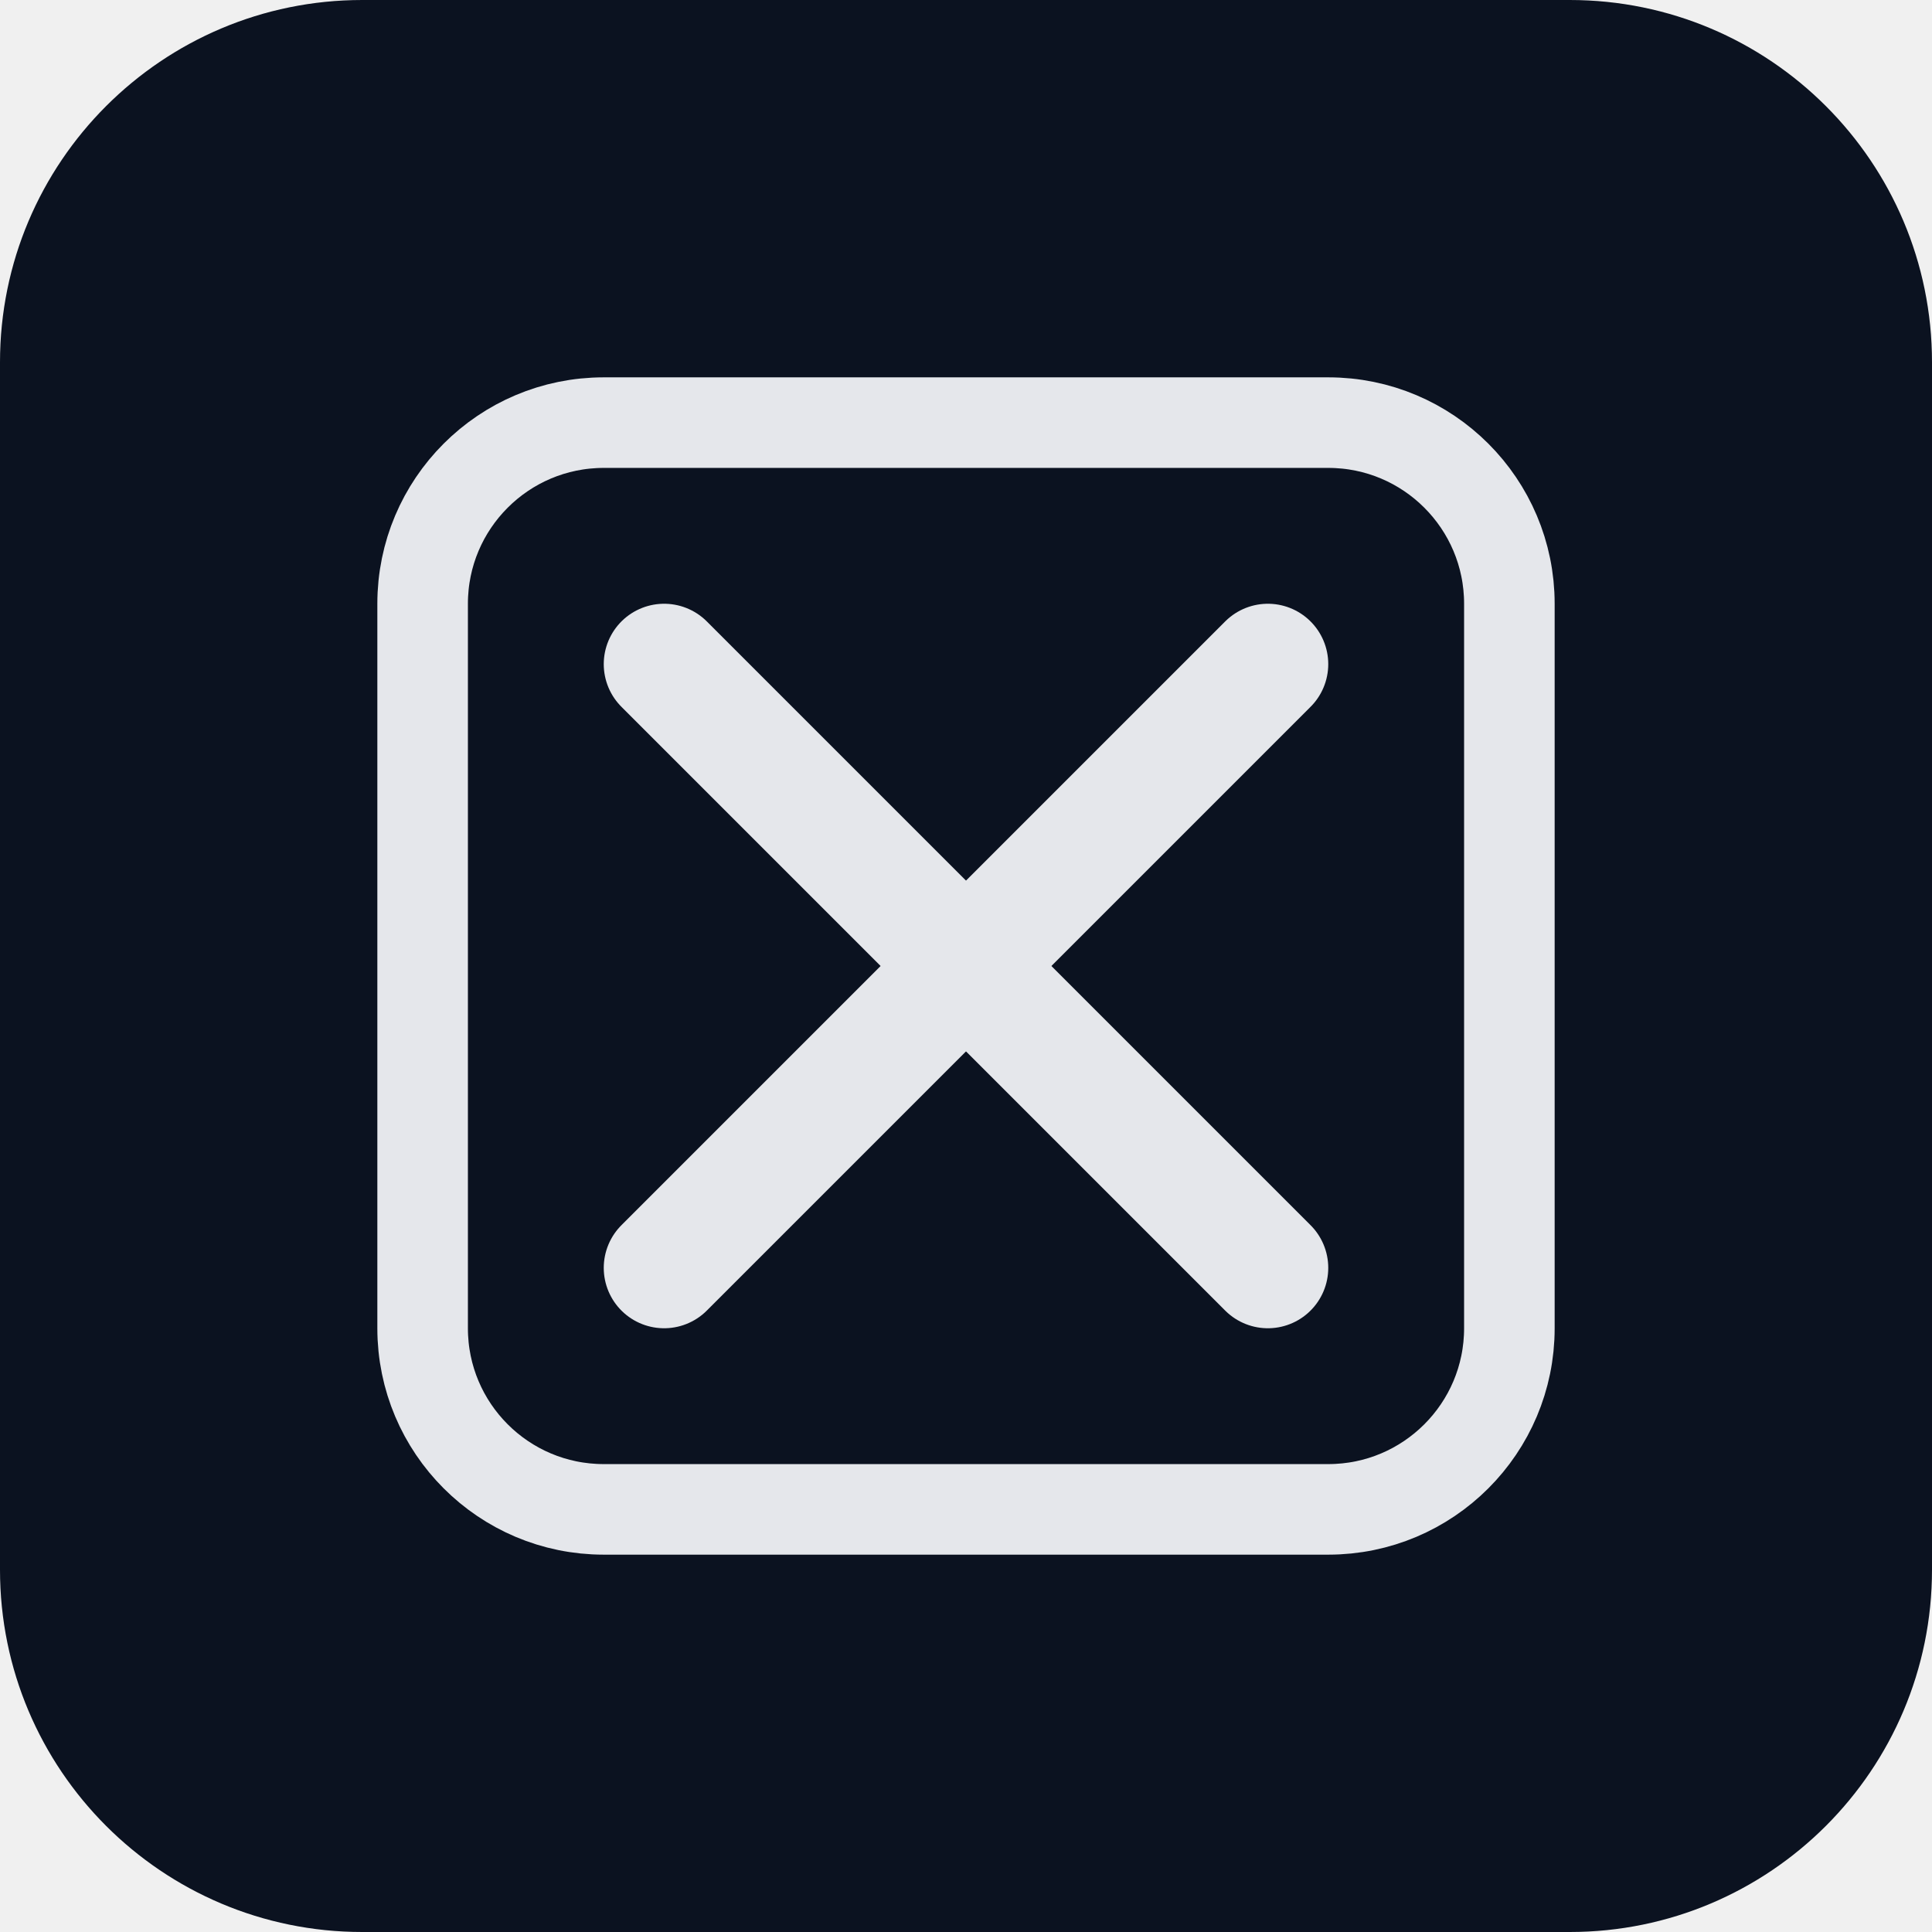
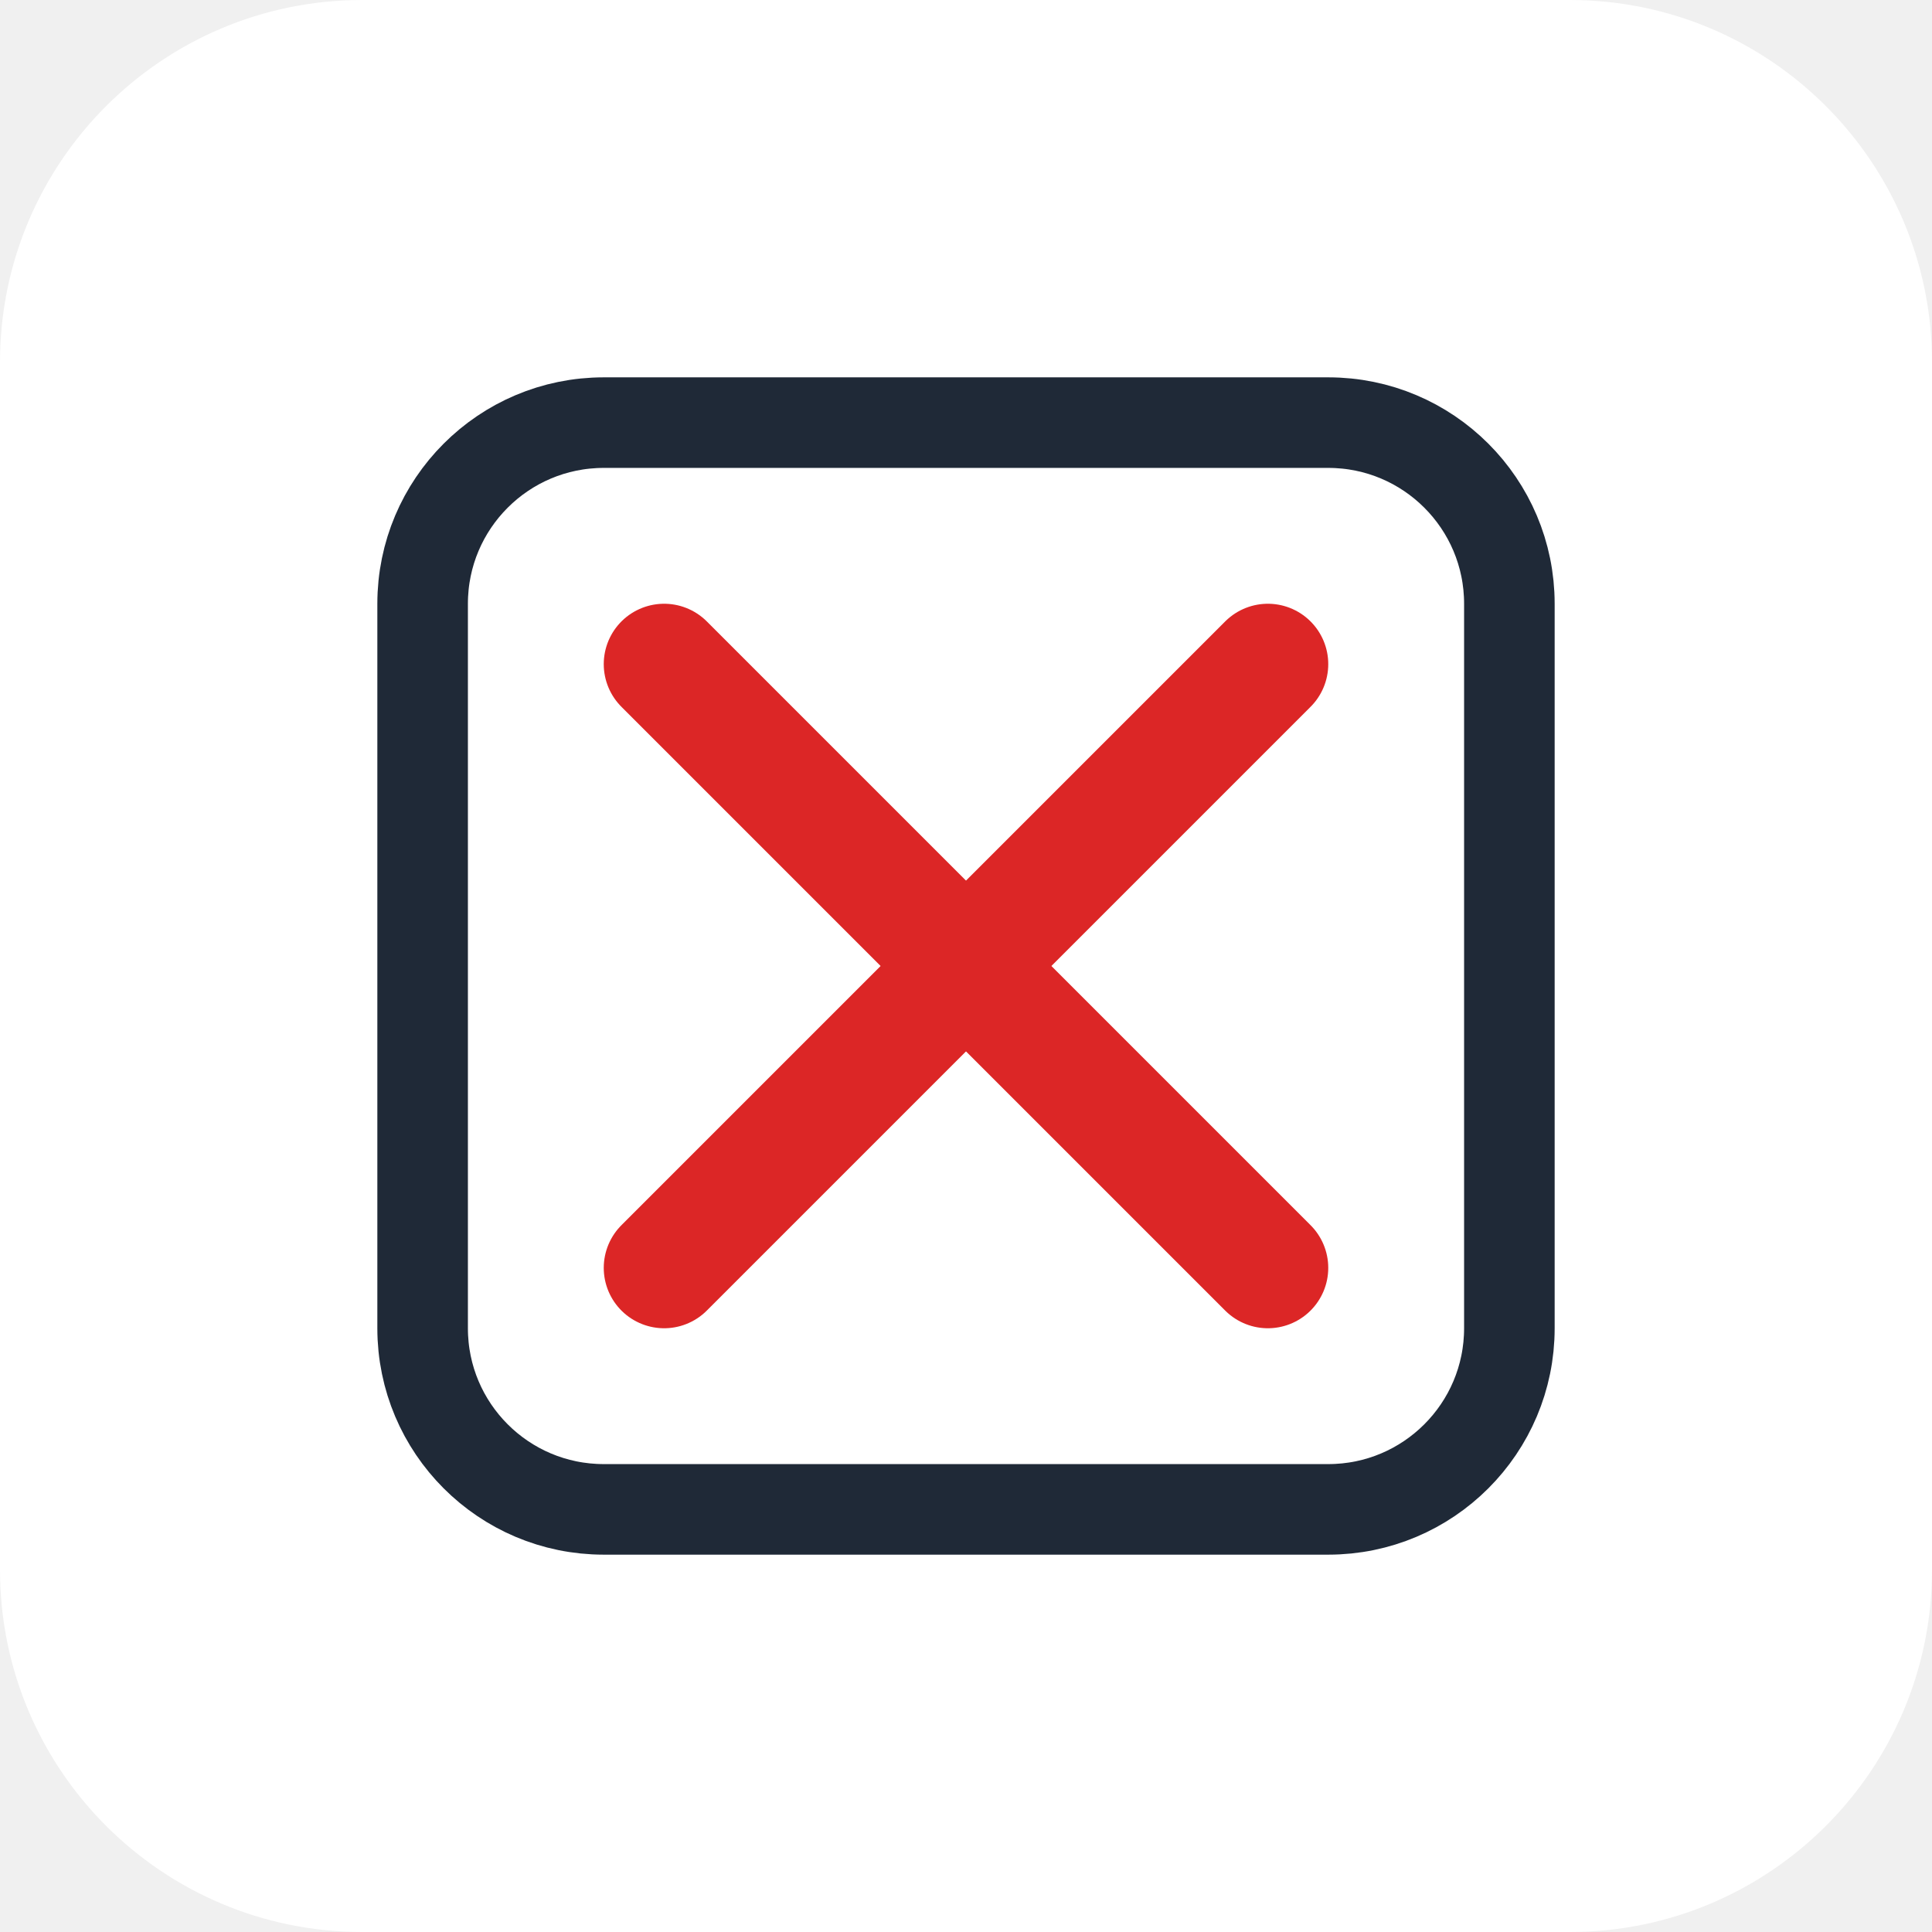
<svg xmlns="http://www.w3.org/2000/svg" viewBox="0 0 64 64">
-   <rect width="64" height="64" rx="12" fill="#0B1220" />
-   <rect x="14" y="14" width="36" height="36" rx="6" fill="none" stroke="#E5E7EB" stroke-width="3" />
-   <line x1="22" y1="22" x2="42" y2="42" stroke="#E5E7EB" stroke-width="4" stroke-linecap="round" />
-   <line x1="42" y1="22" x2="22" y2="42" stroke="#E5E7EB" stroke-width="4" stroke-linecap="round" />
+   <rect width="64" height="64" rx="12" fill="#FFFFFF" />
+   <rect x="14" y="14" width="36" height="36" rx="6" fill="none" stroke="#1F2937" stroke-width="3" />
+   <line x1="22" y1="22" x2="42" y2="42" stroke="#DC2626" stroke-width="4" stroke-linecap="round" />
+   <line x1="42" y1="22" x2="22" y2="42" stroke="#DC2626" stroke-width="4" stroke-linecap="round" />
</svg>
